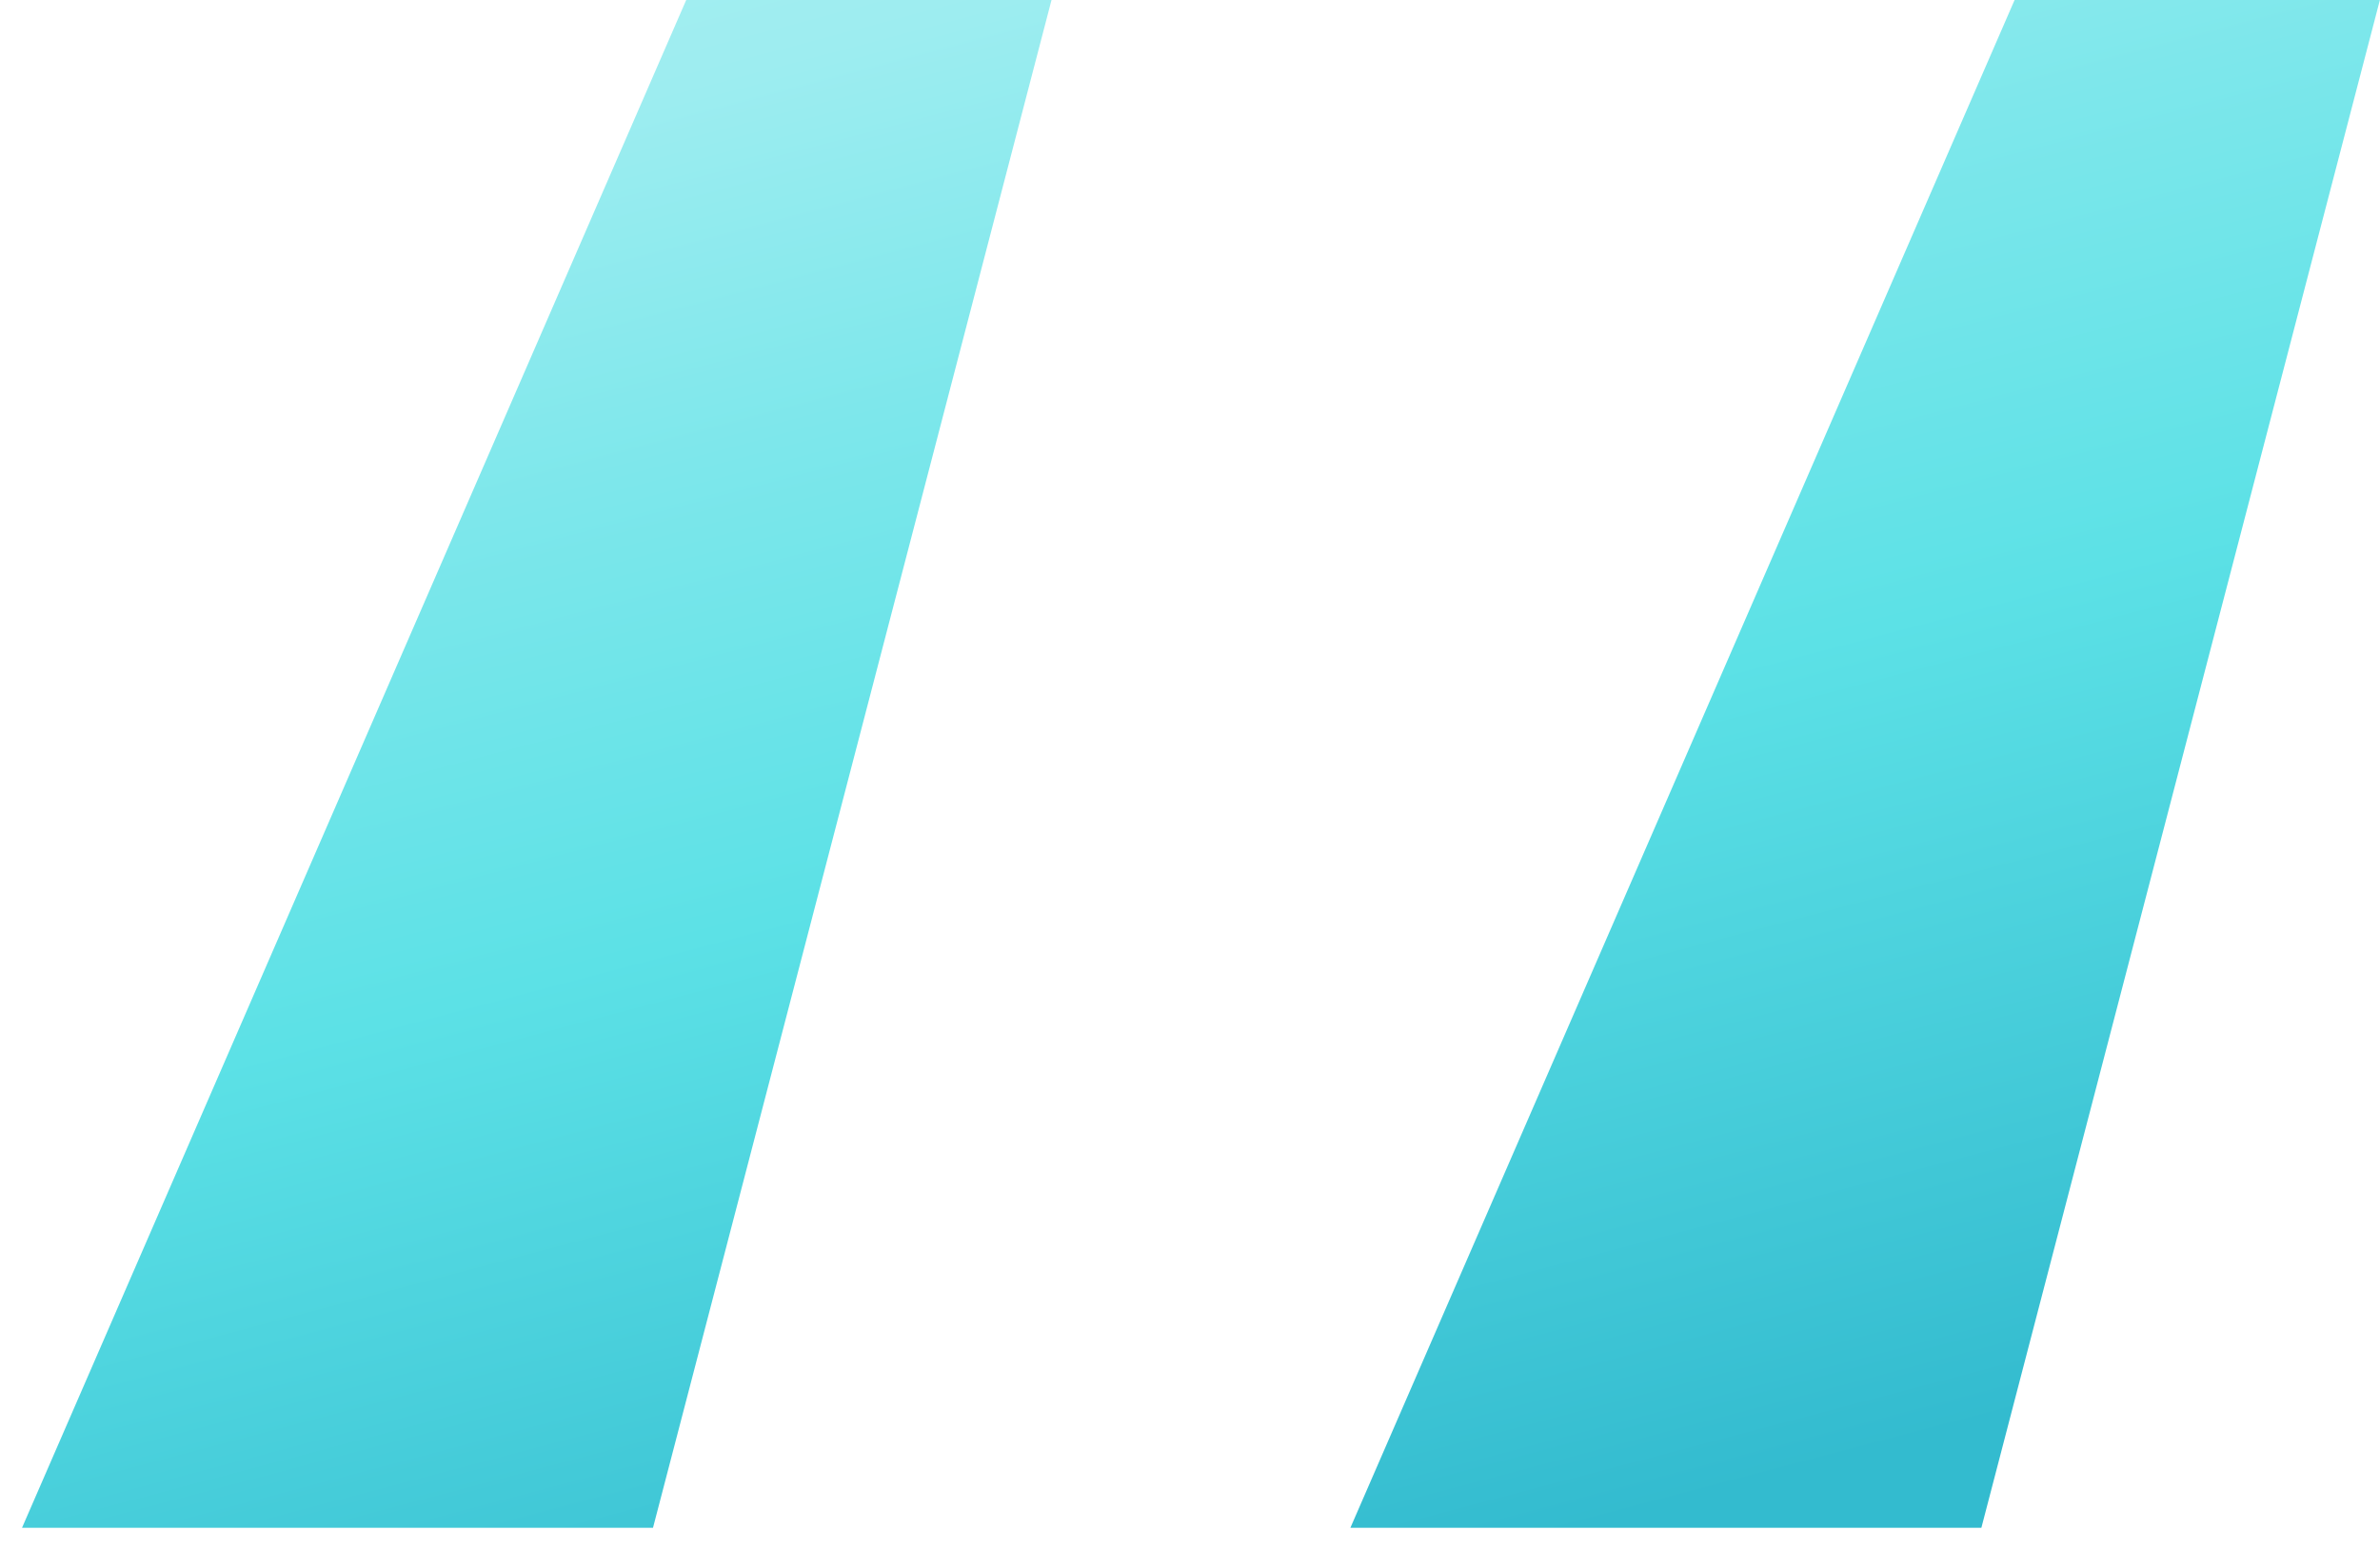
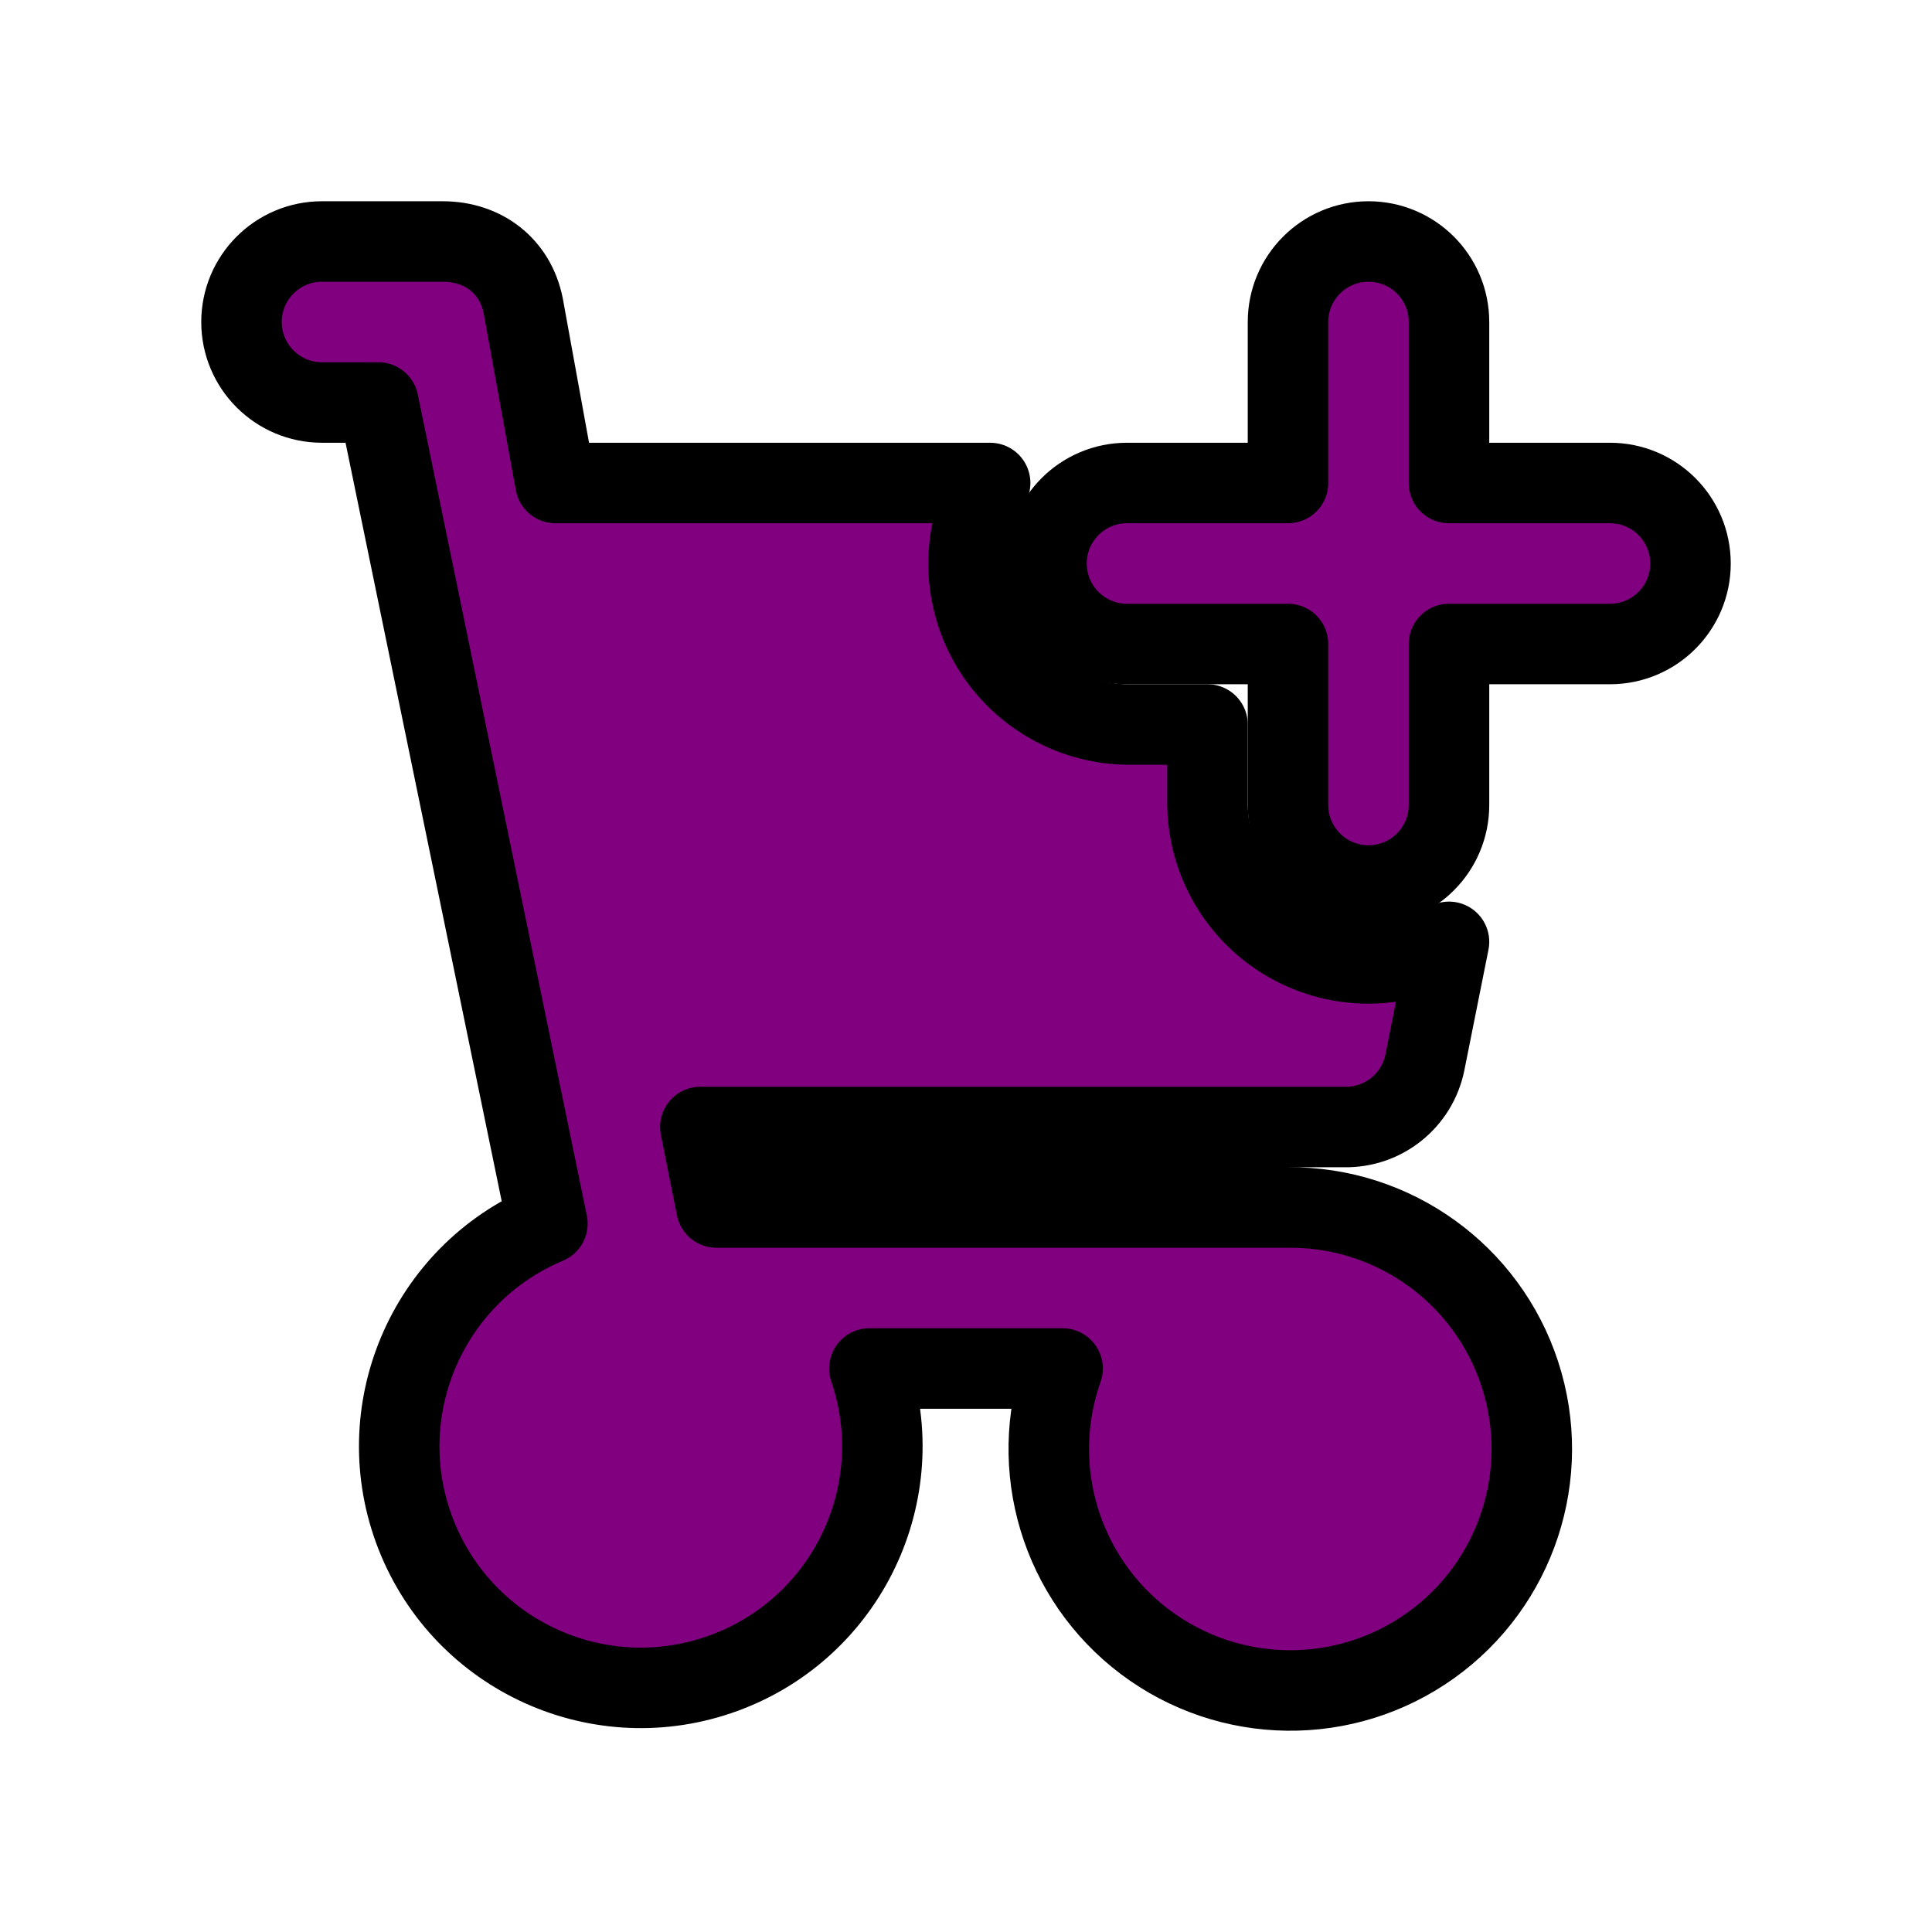
- <svg xmlns="http://www.w3.org/2000/svg" width="43" height="28" viewBox="0 0 43 28" fill="none">
-   <path d="M11.798 27.6L18.998 0H12.398L0.398 27.6H11.798ZM35.798 27.6L42.998 0H36.398L24.398 27.6H35.798Z" fill="url(#paint0_linear_310_509)" />
-   <defs>
-     <linearGradient id="paint0_linear_310_509" x1="28.861" y1="-24.797" x2="41.794" y2="24.147" gradientUnits="userSpaceOnUse">
-       <stop offset="0.009" stop-color="#DEF9FA" />
-       <stop offset="0.172" stop-color="#BEF3F5" />
-       <stop offset="0.42" stop-color="#9DEDF0" />
-       <stop offset="0.551" stop-color="#7DE7EB" />
-       <stop offset="0.715" stop-color="#5CE1E6" />
-       <stop offset="1" stop-color="#33BBCF" />
-     </linearGradient>
-   </defs>
+ <svg xmlns="http://www.w3.org/2000/svg" width="350" height="350" className="text-purple-600 dark:text-purple-600" aria-hidden="true" fill="purple" viewBox="0 0 24 24">
+   <path d="M12.3 6A2 2 0 0 0 14 9h1v1a2 2 0 0 0 3 1.7l-.3 1.5a1 1 0 0 1-1 .8h-8l.2 1H16a3 3 0 1 1-2.8 2h-2.4a3 3 0 1 1-4-1.8L4.7 5H4a1 1 0 0 1 0-2h1.5c.5 0 .9.3 1 .8L6.9 6h5.4" stroke="black" stroke-width="1" stroke-linecap="round" stroke-linejoin="round" />
+   <path d="M18 4a1 1 0 1 0-2 0v2h-2a1 1 0 1 0 0 2h2v2a1 1 0 1 0 2 0V8h2a1 1 0 1 0 0-2h-2V4Z" stroke="black" stroke-width="1" stroke-linecap="round" stroke-linejoin="round" />
</svg>
